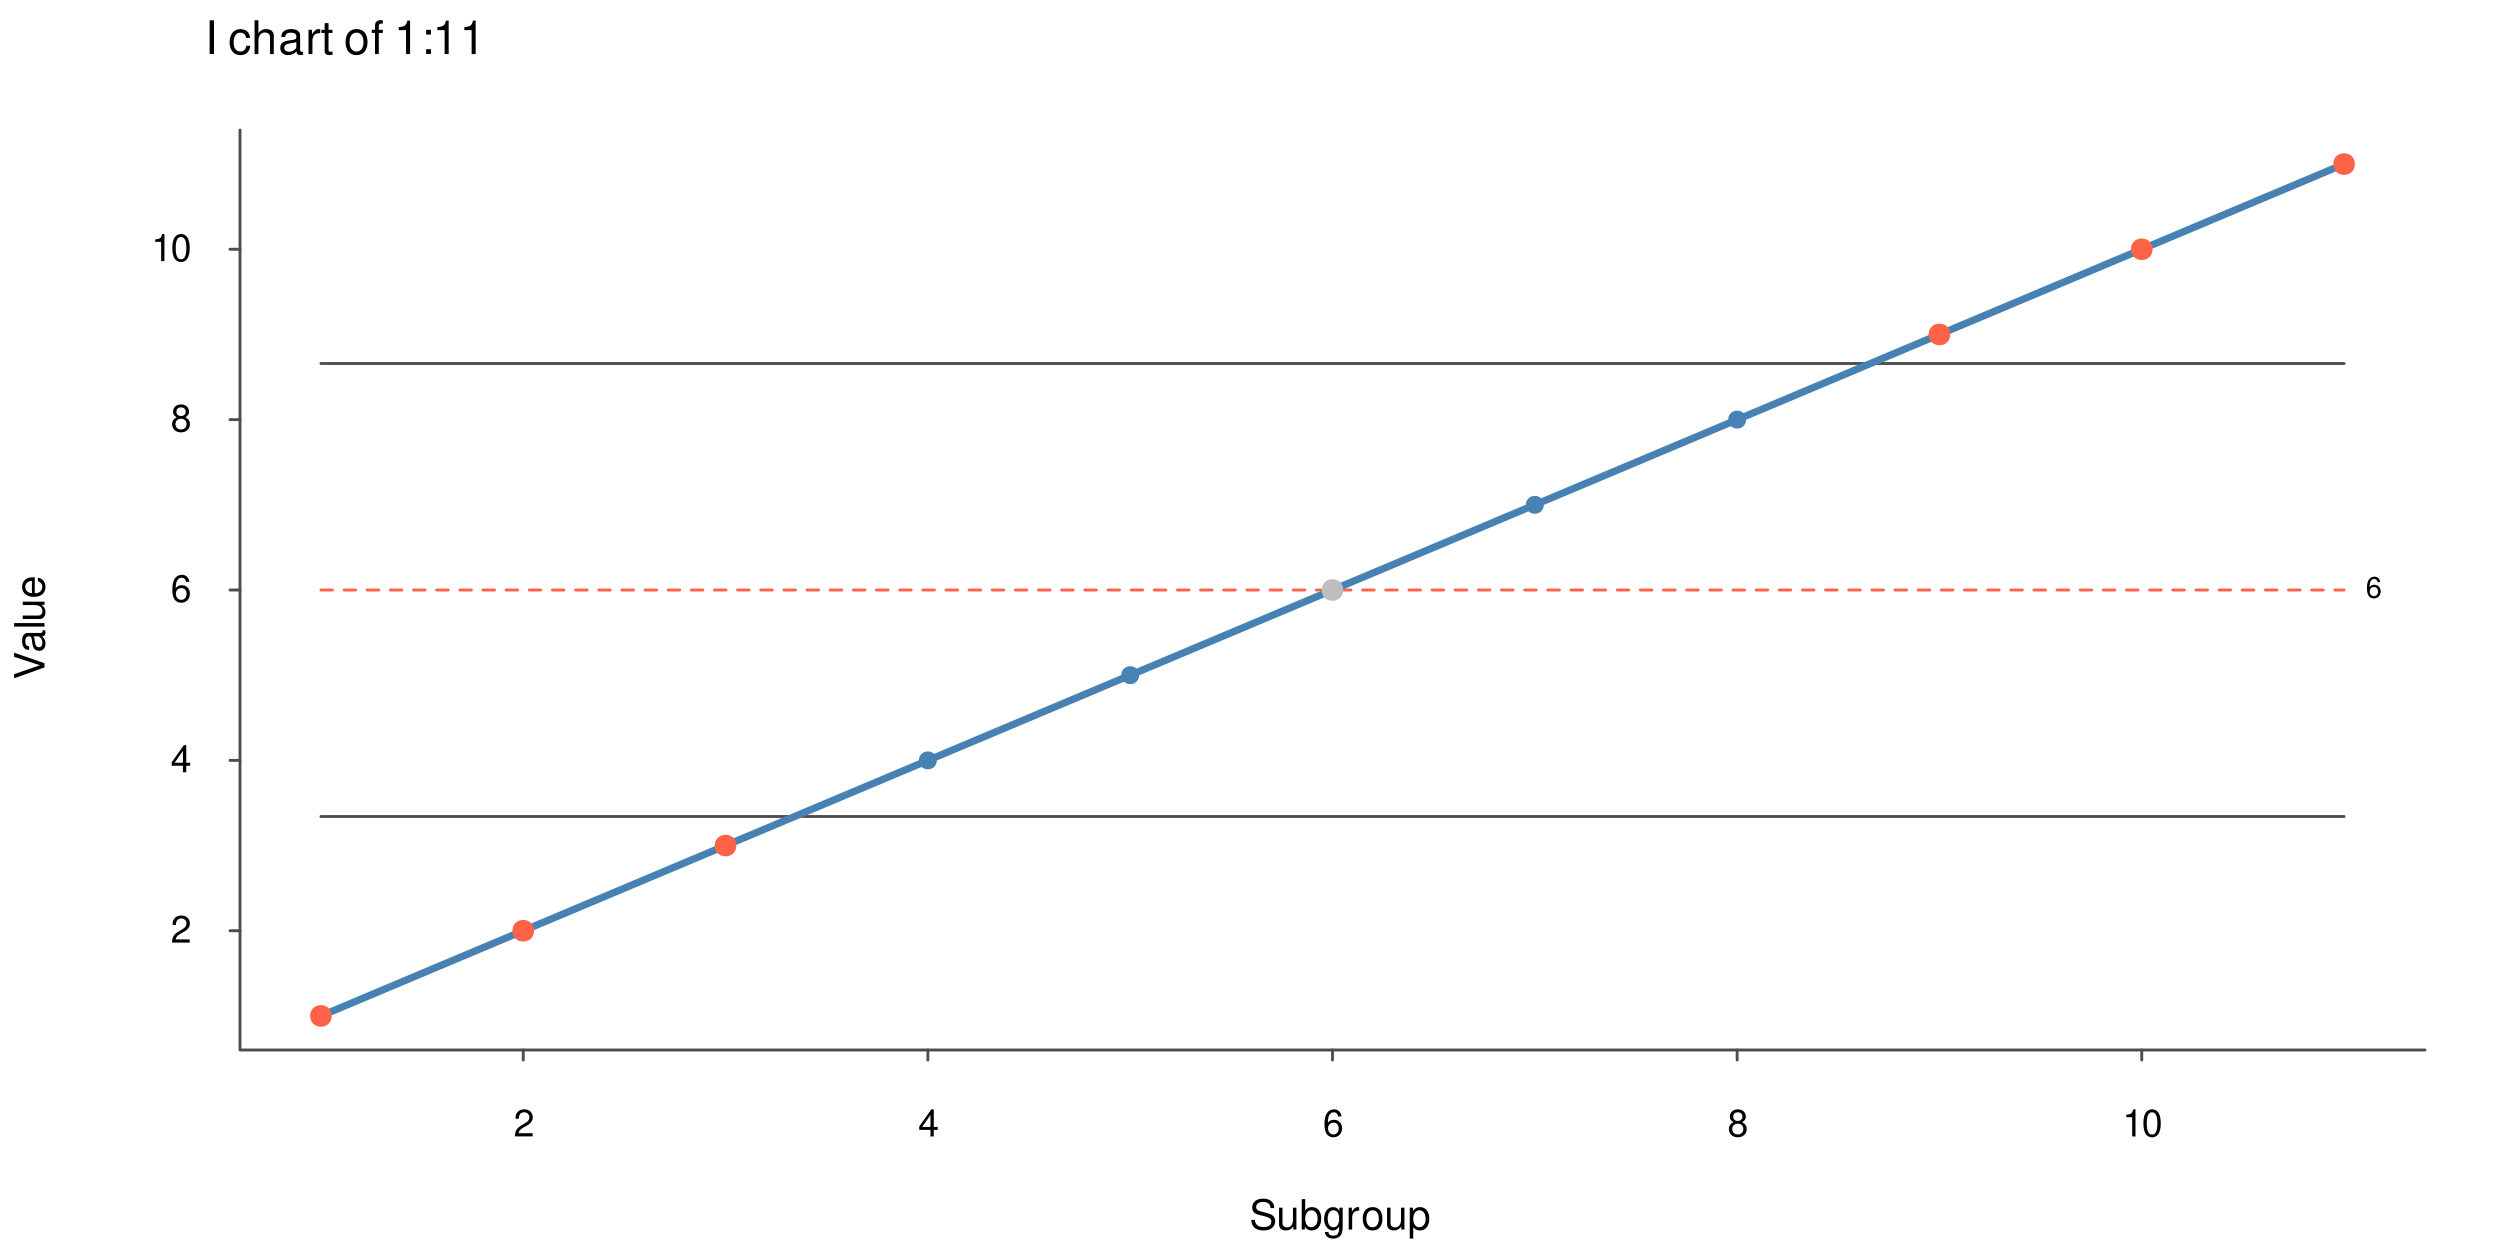
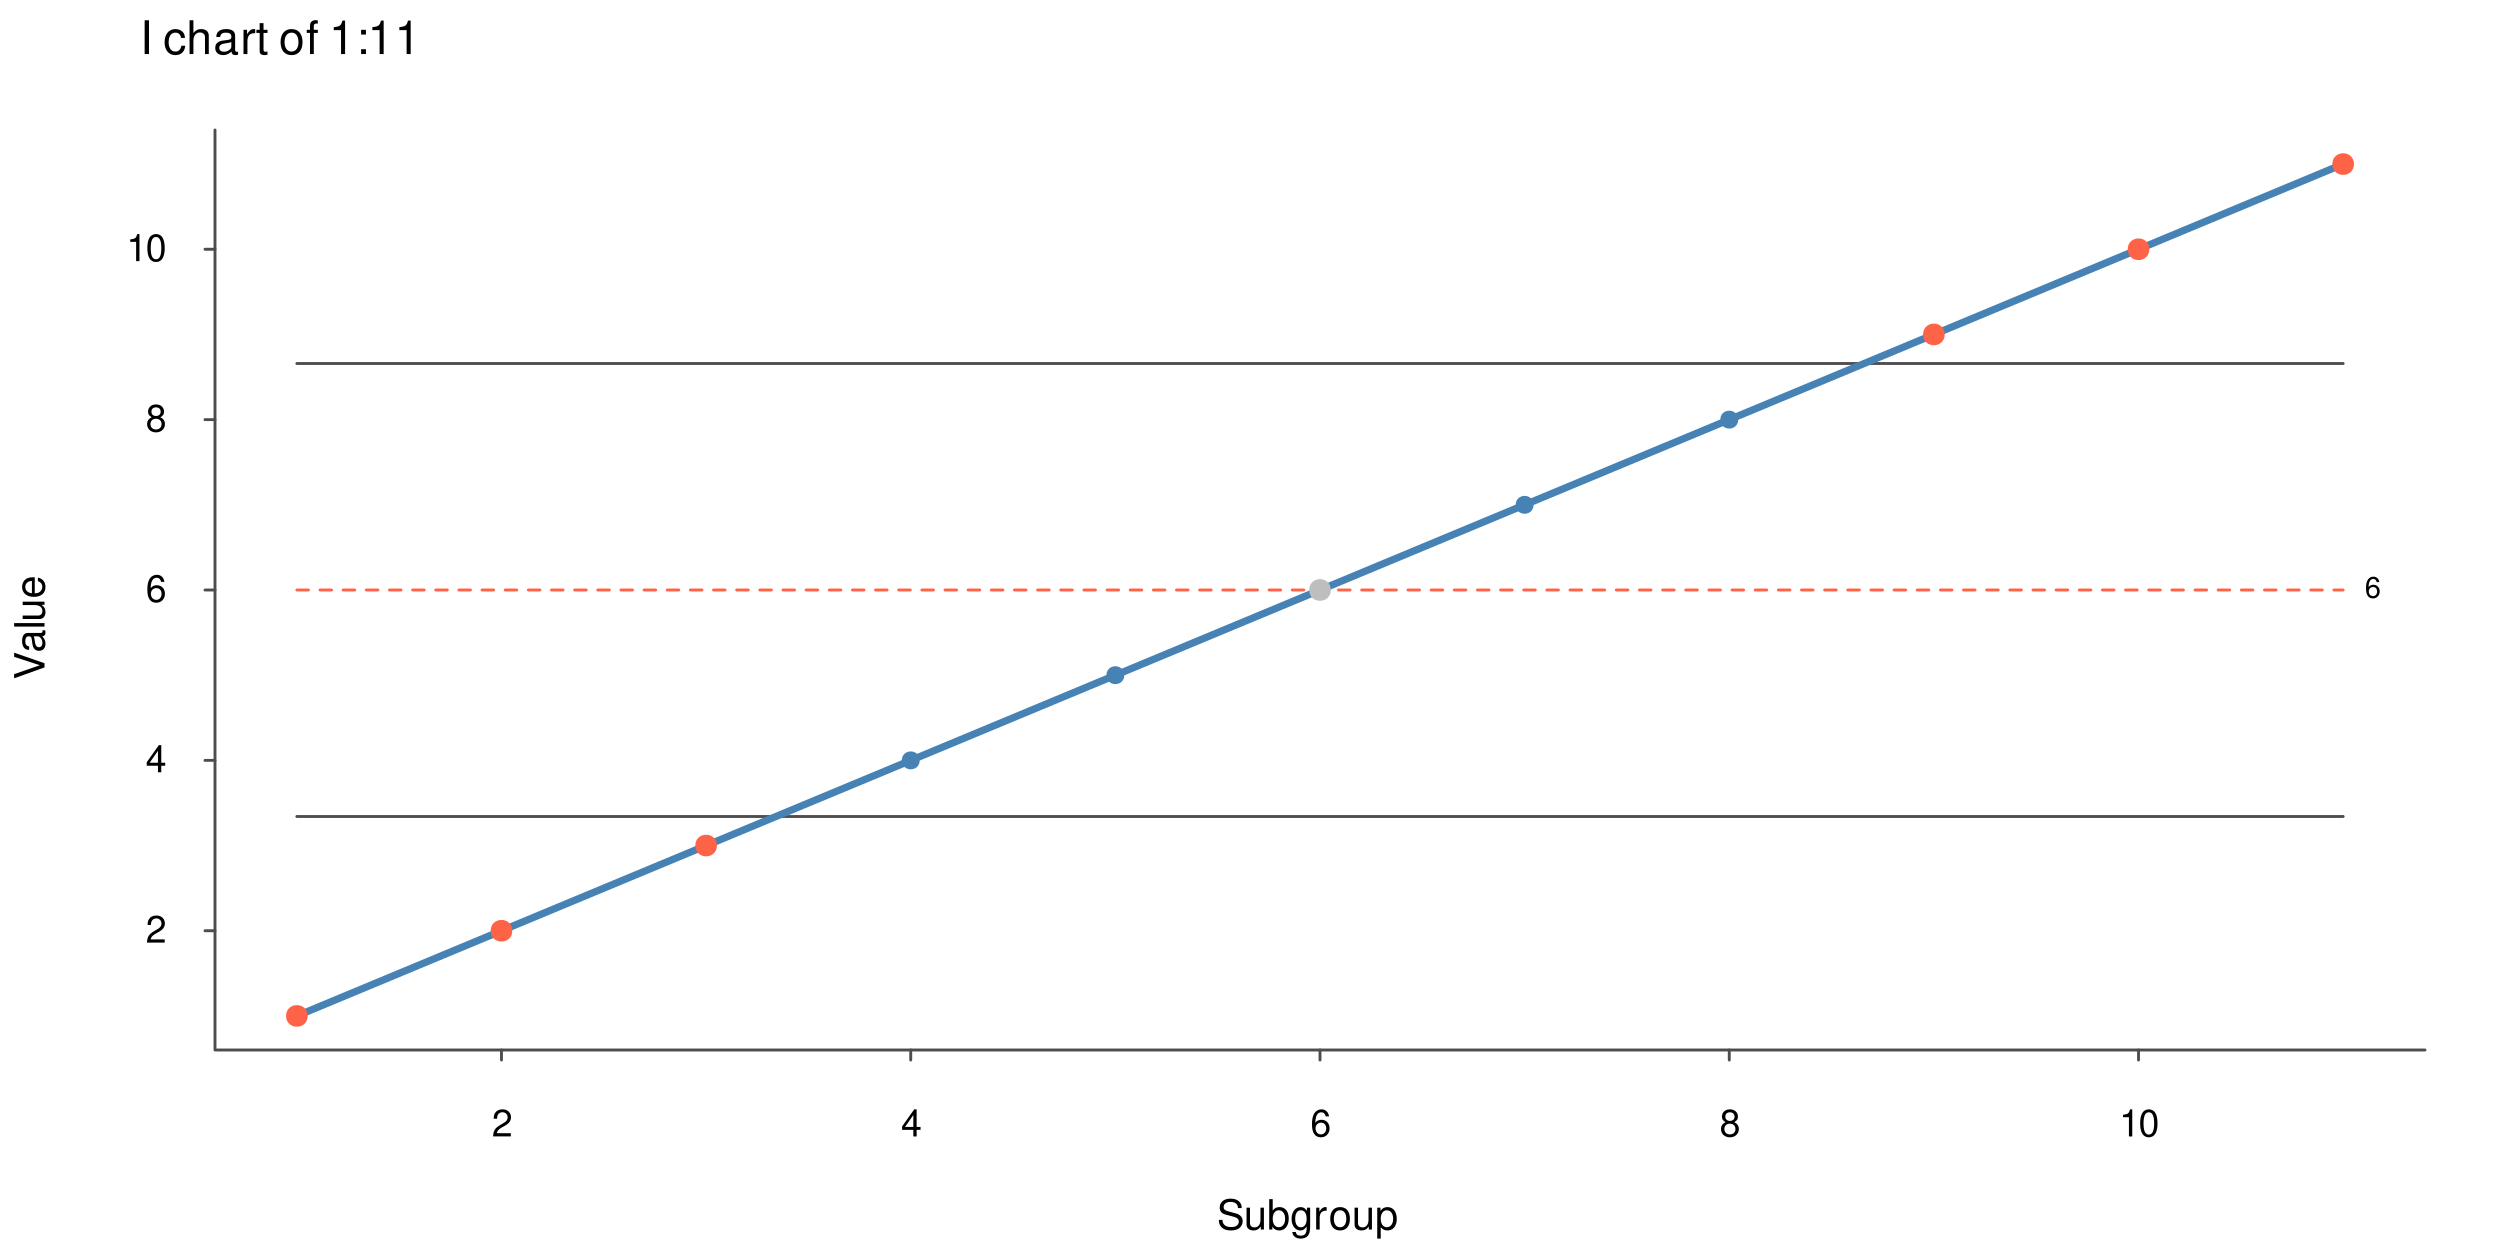
<svg xmlns="http://www.w3.org/2000/svg" xmlns:xlink="http://www.w3.org/1999/xlink" width="648" height="324" viewBox="0 0 648 324">
  <defs>
    <g>
      <g id="glyph-0-0">
        <path d="M 4.922 -0.844 L 1.297 -0.844 C 1.375 -1.422 1.688 -1.797 2.531 -2.312 L 3.516 -2.859 C 4.469 -3.391 4.969 -4.109 4.969 -4.969 C 4.969 -5.562 4.734 -6.109 4.328 -6.484 C 3.922 -6.859 3.406 -7.031 2.766 -7.031 C 1.891 -7.031 1.234 -6.719 0.859 -6.109 C 0.609 -5.75 0.5 -5.312 0.484 -4.594 L 1.344 -4.594 C 1.375 -5.078 1.422 -5.359 1.547 -5.594 C 1.766 -6.016 2.219 -6.281 2.734 -6.281 C 3.516 -6.281 4.094 -5.719 4.094 -4.953 C 4.094 -4.391 3.766 -3.906 3.156 -3.562 L 2.266 -3.031 C 0.828 -2.203 0.406 -1.547 0.328 -0.016 L 4.922 -0.016 Z M 4.922 -0.844 " />
      </g>
      <g id="glyph-0-1">
        <path d="M 3.172 -1.703 L 3.172 0 L 4.031 0 L 4.031 -1.703 L 5.047 -1.703 L 5.047 -2.469 L 4.031 -2.469 L 4.031 -7.031 L 3.406 -7.031 L 0.266 -2.609 L 0.266 -1.703 Z M 3.172 -2.469 L 1.016 -2.469 L 3.172 -5.562 Z M 3.172 -2.469 " />
      </g>
      <g id="glyph-0-2">
        <path d="M 4.844 -5.203 C 4.672 -6.344 3.938 -7.031 2.891 -7.031 C 2.125 -7.031 1.453 -6.656 1.047 -6.031 C 0.609 -5.328 0.422 -4.484 0.422 -3.203 C 0.422 -2.016 0.578 -1.266 1 -0.656 C 1.375 -0.078 1.969 0.219 2.734 0.219 C 4.047 0.219 4.984 -0.766 4.984 -2.125 C 4.984 -3.422 4.109 -4.328 2.875 -4.328 C 2.203 -4.328 1.656 -4.078 1.297 -3.562 C 1.297 -5.312 1.844 -6.266 2.828 -6.266 C 3.438 -6.266 3.844 -5.875 3.984 -5.203 Z M 2.766 -3.578 C 3.594 -3.578 4.109 -3 4.109 -2.062 C 4.109 -1.172 3.531 -0.531 2.734 -0.531 C 1.938 -0.531 1.344 -1.203 1.344 -2.094 C 1.344 -2.969 1.922 -3.578 2.766 -3.578 Z M 2.766 -3.578 " />
      </g>
      <g id="glyph-0-3">
        <path d="M 3.797 -3.703 C 4.516 -4.141 4.75 -4.484 4.75 -5.156 C 4.75 -6.266 3.891 -7.031 2.672 -7.031 C 1.453 -7.031 0.609 -6.266 0.609 -5.156 C 0.609 -4.484 0.828 -4.156 1.531 -3.703 C 0.75 -3.297 0.359 -2.734 0.359 -1.953 C 0.359 -0.672 1.297 0.219 2.672 0.219 C 4.031 0.219 4.984 -0.672 4.984 -1.953 C 4.984 -2.734 4.594 -3.297 3.797 -3.703 Z M 2.672 -6.266 C 3.406 -6.266 3.875 -5.828 3.875 -5.125 C 3.875 -4.469 3.391 -4.031 2.672 -4.031 C 1.938 -4.031 1.484 -4.469 1.484 -5.156 C 1.484 -5.828 1.938 -6.266 2.672 -6.266 Z M 2.672 -3.312 C 3.531 -3.312 4.109 -2.75 4.109 -1.938 C 4.109 -1.094 3.531 -0.531 2.656 -0.531 C 1.812 -0.531 1.234 -1.109 1.234 -1.922 C 1.234 -2.766 1.812 -3.312 2.672 -3.312 Z M 2.672 -3.312 " />
      </g>
      <g id="glyph-0-4">
        <path d="M 2.516 -5 L 2.516 0 L 3.375 0 L 3.375 -7.031 L 2.812 -7.031 C 2.5 -5.953 2.312 -5.797 0.984 -5.625 L 0.984 -5 Z M 2.516 -5 " />
      </g>
      <g id="glyph-0-5">
        <path d="M 2.672 -7.031 C 2.031 -7.031 1.453 -6.734 1.094 -6.266 C 0.641 -5.641 0.422 -4.703 0.422 -3.406 C 0.422 -1.031 1.203 0.219 2.672 0.219 C 4.125 0.219 4.922 -1.031 4.922 -3.344 C 4.922 -4.703 4.719 -5.625 4.25 -6.266 C 3.891 -6.75 3.328 -7.031 2.672 -7.031 Z M 2.672 -6.266 C 3.594 -6.266 4.047 -5.328 4.047 -3.422 C 4.047 -1.422 3.609 -0.484 2.656 -0.484 C 1.75 -0.484 1.297 -1.453 1.297 -3.391 C 1.297 -5.328 1.75 -6.266 2.672 -6.266 Z M 2.672 -6.266 " />
      </g>
      <g id="glyph-1-0">
</g>
      <g id="glyph-1-1">
        <path d="M 3.766 -4.047 C 3.641 -4.938 3.062 -5.469 2.25 -5.469 C 1.656 -5.469 1.125 -5.188 0.812 -4.688 C 0.469 -4.156 0.328 -3.484 0.328 -2.5 C 0.328 -1.578 0.453 -0.984 0.781 -0.5 C 1.062 -0.062 1.531 0.172 2.125 0.172 C 3.141 0.172 3.875 -0.594 3.875 -1.656 C 3.875 -2.656 3.203 -3.375 2.234 -3.375 C 1.703 -3.375 1.297 -3.172 1 -2.781 C 1.016 -4.125 1.438 -4.875 2.203 -4.875 C 2.672 -4.875 3 -4.578 3.094 -4.047 Z M 2.156 -2.781 C 2.797 -2.781 3.203 -2.328 3.203 -1.609 C 3.203 -0.922 2.75 -0.422 2.125 -0.422 C 1.516 -0.422 1.047 -0.938 1.047 -1.641 C 1.047 -2.312 1.5 -2.781 2.156 -2.781 Z M 2.156 -2.781 " />
      </g>
      <g id="glyph-2-0">
        <path d="M 6.438 -5.562 C 6.438 -6.094 6.406 -6.25 6.234 -6.625 C 5.797 -7.531 4.875 -8 3.547 -8 C 1.828 -8 0.75 -7.109 0.75 -5.688 C 0.75 -4.734 1.266 -4.125 2.297 -3.859 L 4.25 -3.344 C 5.266 -3.078 5.703 -2.672 5.703 -2.062 C 5.703 -1.641 5.469 -1.203 5.141 -0.969 C 4.828 -0.75 4.328 -0.641 3.688 -0.641 C 2.828 -0.641 2.25 -0.844 1.875 -1.297 C 1.594 -1.641 1.453 -2.016 1.469 -2.5 L 0.516 -2.5 C 0.531 -1.781 0.672 -1.312 0.984 -0.875 C 1.516 -0.125 2.422 0.25 3.625 0.25 C 4.562 0.25 5.328 0.031 5.844 -0.359 C 6.375 -0.781 6.703 -1.484 6.703 -2.156 C 6.703 -3.125 6.094 -3.844 5.031 -4.141 L 3.062 -4.672 C 2.109 -4.922 1.766 -5.219 1.766 -5.828 C 1.766 -6.625 2.469 -7.156 3.516 -7.156 C 4.766 -7.156 5.469 -6.594 5.484 -5.562 Z M 6.438 -5.562 " />
      </g>
      <g id="glyph-2-1">
        <path d="M 5.203 0 L 5.203 -5.656 L 4.312 -5.656 L 4.312 -2.453 C 4.312 -1.297 3.703 -0.547 2.766 -0.547 C 2.047 -0.547 1.594 -0.969 1.594 -1.656 L 1.594 -5.656 L 0.703 -5.656 L 0.703 -1.297 C 0.703 -0.359 1.406 0.25 2.5 0.25 C 3.344 0.25 3.859 -0.047 4.391 -0.781 L 4.391 0 Z M 5.203 0 " />
      </g>
      <g id="glyph-2-2">
        <path d="M 0.578 -7.875 L 0.578 0 L 1.391 0 L 1.391 -0.719 C 1.828 -0.062 2.391 0.25 3.188 0.25 C 4.672 0.25 5.641 -0.969 5.641 -2.844 C 5.641 -4.688 4.734 -5.812 3.234 -5.812 C 2.453 -5.812 1.906 -5.531 1.484 -4.891 L 1.484 -7.875 Z M 3.062 -4.984 C 4.062 -4.984 4.703 -4.109 4.703 -2.75 C 4.703 -1.469 4.031 -0.594 3.062 -0.594 C 2.094 -0.594 1.484 -1.453 1.484 -2.781 C 1.484 -4.109 2.094 -4.984 3.062 -4.984 Z M 3.062 -4.984 " />
      </g>
      <g id="glyph-2-3">
        <path d="M 4.359 -5.656 L 4.359 -4.844 C 3.906 -5.516 3.406 -5.812 2.703 -5.812 C 1.328 -5.812 0.375 -4.547 0.375 -2.734 C 0.375 -1.781 0.609 -1.094 1.094 -0.516 C 1.516 -0.016 2.047 0.25 2.641 0.25 C 3.312 0.25 3.797 -0.047 4.281 -0.766 L 4.281 -0.469 C 4.281 1.031 3.859 1.594 2.734 1.594 C 1.969 1.594 1.562 1.297 1.484 0.641 L 0.562 0.641 C 0.641 1.688 1.484 2.359 2.703 2.359 C 3.547 2.359 4.234 2.078 4.594 1.625 C 5.031 1.094 5.188 0.406 5.188 -0.922 L 5.188 -5.656 Z M 2.781 -4.984 C 3.734 -4.984 4.281 -4.188 4.281 -2.75 C 4.281 -1.375 3.719 -0.578 2.781 -0.578 C 1.859 -0.578 1.312 -1.391 1.312 -2.781 C 1.312 -4.172 1.859 -4.984 2.781 -4.984 Z M 2.781 -4.984 " />
      </g>
      <g id="glyph-2-4">
        <path d="M 0.75 -5.656 L 0.75 0 L 1.656 0 L 1.656 -2.938 C 1.656 -4.297 2.219 -4.906 3.469 -4.875 L 3.469 -5.781 C 3.312 -5.812 3.234 -5.812 3.125 -5.812 C 2.531 -5.812 2.094 -5.469 1.578 -4.625 L 1.578 -5.656 Z M 0.75 -5.656 " />
      </g>
      <g id="glyph-2-5">
        <path d="M 2.938 -5.812 C 1.344 -5.812 0.391 -4.688 0.391 -2.781 C 0.391 -0.875 1.344 0.25 2.953 0.25 C 4.547 0.25 5.5 -0.891 5.5 -2.75 C 5.5 -4.703 4.578 -5.812 2.938 -5.812 Z M 2.953 -4.984 C 3.969 -4.984 4.562 -4.156 4.562 -2.75 C 4.562 -1.422 3.938 -0.578 2.953 -0.578 C 1.938 -0.578 1.328 -1.422 1.328 -2.781 C 1.328 -4.156 1.938 -4.984 2.953 -4.984 Z M 2.953 -4.984 " />
      </g>
      <g id="glyph-2-6">
        <path d="M 0.578 2.359 L 1.484 2.359 L 1.484 -0.594 C 1.969 -0.016 2.5 0.25 3.234 0.25 C 4.703 0.25 5.641 -0.922 5.641 -2.734 C 5.641 -4.625 4.719 -5.812 3.219 -5.812 C 2.453 -5.812 1.828 -5.469 1.422 -4.797 L 1.422 -5.656 L 0.578 -5.656 Z M 3.062 -4.984 C 4.062 -4.984 4.703 -4.109 4.703 -2.75 C 4.703 -1.469 4.047 -0.594 3.062 -0.594 C 2.109 -0.594 1.484 -1.453 1.484 -2.781 C 1.484 -4.109 2.109 -4.984 3.062 -4.984 Z M 3.062 -4.984 " />
      </g>
      <g id="glyph-3-0">
        <path d="M 0 -4.234 L -7.875 -6.969 L -7.875 -5.891 L -1.203 -3.719 L -7.875 -1.406 L -7.875 -0.328 L 0 -3.156 Z M 0 -4.234 " />
      </g>
      <g id="glyph-3-1">
        <path d="M -0.531 -5.781 C -0.5 -5.672 -0.5 -5.641 -0.5 -5.578 C -0.5 -5.266 -0.672 -5.094 -0.953 -5.094 L -4.281 -5.094 C -5.281 -5.094 -5.812 -4.359 -5.812 -2.969 C -5.812 -2.141 -5.578 -1.484 -5.156 -1.094 C -4.875 -0.828 -4.547 -0.719 -3.984 -0.703 L -3.984 -1.609 C -4.672 -1.688 -4.984 -2.094 -4.984 -2.938 C -4.984 -3.75 -4.688 -4.203 -4.141 -4.203 L -3.906 -4.203 C -3.516 -4.188 -3.375 -4 -3.281 -3.266 C -3.125 -1.984 -3.078 -1.797 -2.938 -1.453 C -2.656 -0.781 -2.156 -0.453 -1.422 -0.453 C -0.406 -0.453 0.25 -1.172 0.25 -2.312 C 0.25 -3.016 0 -3.594 -0.578 -4.234 C 0 -4.297 0.25 -4.578 0.25 -5.156 C 0.25 -5.359 0.234 -5.469 0.156 -5.781 Z M -1.781 -4.203 C -1.484 -4.203 -1.297 -4.109 -1.047 -3.844 C -0.719 -3.484 -0.547 -3.031 -0.547 -2.5 C -0.547 -1.797 -0.875 -1.391 -1.453 -1.391 C -2.047 -1.391 -2.344 -1.781 -2.484 -2.75 C -2.609 -3.719 -2.656 -3.891 -2.797 -4.203 Z M -1.781 -4.203 " />
      </g>
      <g id="glyph-3-2">
        <path d="M -7.875 -1.641 L -7.875 -0.734 L 0 -0.734 L 0 -1.641 Z M -7.875 -1.641 " />
      </g>
      <g id="glyph-3-3">
        <path d="M 0 -5.203 L -5.656 -5.203 L -5.656 -4.312 L -2.453 -4.312 C -1.297 -4.312 -0.547 -3.703 -0.547 -2.766 C -0.547 -2.047 -0.969 -1.594 -1.656 -1.594 L -5.656 -1.594 L -5.656 -0.703 L -1.297 -0.703 C -0.359 -0.703 0.25 -1.406 0.25 -2.5 C 0.25 -3.344 -0.047 -3.859 -0.781 -4.391 L 0 -4.391 Z M 0 -5.203 " />
      </g>
      <g id="glyph-3-4">
        <path d="M -2.531 -5.531 C -3.391 -5.531 -3.906 -5.469 -4.328 -5.312 C -5.266 -4.938 -5.812 -4.078 -5.812 -3.016 C -5.812 -1.453 -4.625 -0.438 -2.75 -0.438 C -0.891 -0.438 0.25 -1.406 0.25 -3 C 0.25 -4.297 -0.484 -5.188 -1.719 -5.422 L -1.719 -4.516 C -0.969 -4.266 -0.578 -3.75 -0.578 -3.031 C -0.578 -2.469 -0.844 -1.969 -1.312 -1.672 C -1.641 -1.453 -1.969 -1.375 -2.531 -1.375 Z M -3.266 -1.391 C -4.312 -1.469 -4.984 -2.109 -4.984 -3.016 C -4.984 -3.938 -4.281 -4.562 -3.266 -4.562 Z M -3.266 -1.391 " />
      </g>
      <g id="glyph-4-0">
        <path d="M 2.328 -8.75 L 1.203 -8.75 L 1.203 0 L 2.328 0 Z M 2.328 -8.75 " />
      </g>
      <g id="glyph-4-1">
</g>
      <g id="glyph-4-2">
        <path d="M 5.656 -4.172 C 5.609 -4.781 5.469 -5.188 5.234 -5.531 C 4.797 -6.125 4.047 -6.469 3.172 -6.469 C 1.469 -6.469 0.375 -5.125 0.375 -3.031 C 0.375 -1.016 1.453 0.281 3.156 0.281 C 4.656 0.281 5.609 -0.625 5.719 -2.156 L 4.719 -2.156 C 4.547 -1.156 4.031 -0.641 3.188 -0.641 C 2.078 -0.641 1.422 -1.547 1.422 -3.031 C 1.422 -4.609 2.062 -5.547 3.156 -5.547 C 4 -5.547 4.531 -5.047 4.641 -4.172 Z M 5.656 -4.172 " />
      </g>
      <g id="glyph-4-3">
        <path d="M 0.844 -8.75 L 0.844 0 L 1.844 0 L 1.844 -3.469 C 1.844 -4.75 2.516 -5.594 3.547 -5.594 C 3.875 -5.594 4.188 -5.5 4.422 -5.312 C 4.719 -5.094 4.844 -4.797 4.844 -4.359 L 4.844 0 L 5.828 0 L 5.828 -4.75 C 5.828 -5.812 5.078 -6.469 3.859 -6.469 C 2.969 -6.469 2.422 -6.188 1.844 -5.422 L 1.844 -8.75 Z M 0.844 -8.75 " />
      </g>
      <g id="glyph-4-4">
        <path d="M 6.422 -0.594 C 6.312 -0.562 6.266 -0.562 6.203 -0.562 C 5.859 -0.562 5.656 -0.75 5.656 -1.062 L 5.656 -4.75 C 5.656 -5.875 4.844 -6.469 3.297 -6.469 C 2.375 -6.469 1.641 -6.203 1.219 -5.734 C 0.922 -5.406 0.797 -5.047 0.781 -4.422 L 1.781 -4.422 C 1.875 -5.203 2.328 -5.547 3.266 -5.547 C 4.172 -5.547 4.672 -5.203 4.672 -4.609 L 4.672 -4.344 C 4.656 -3.906 4.438 -3.75 3.625 -3.641 C 2.203 -3.469 1.984 -3.422 1.609 -3.266 C 0.875 -2.953 0.5 -2.406 0.5 -1.578 C 0.5 -0.438 1.297 0.281 2.562 0.281 C 3.359 0.281 4 0 4.703 -0.641 C 4.781 0 5.094 0.281 5.734 0.281 C 5.953 0.281 6.078 0.25 6.422 0.172 Z M 4.672 -1.984 C 4.672 -1.641 4.578 -1.438 4.266 -1.156 C 3.859 -0.797 3.375 -0.594 2.781 -0.594 C 2 -0.594 1.547 -0.969 1.547 -1.609 C 1.547 -2.266 1.984 -2.609 3.062 -2.766 C 4.125 -2.906 4.328 -2.953 4.672 -3.109 Z M 4.672 -1.984 " />
      </g>
      <g id="glyph-4-5">
        <path d="M 0.828 -6.281 L 0.828 0 L 1.844 0 L 1.844 -3.266 C 1.844 -4.781 2.469 -5.453 3.859 -5.406 L 3.859 -6.438 C 3.688 -6.453 3.594 -6.469 3.469 -6.469 C 2.812 -6.469 2.328 -6.078 1.75 -5.141 L 1.75 -6.281 Z M 0.828 -6.281 " />
      </g>
      <g id="glyph-4-6">
        <path d="M 3.047 -6.281 L 2.016 -6.281 L 2.016 -8.016 L 1.016 -8.016 L 1.016 -6.281 L 0.172 -6.281 L 0.172 -5.469 L 1.016 -5.469 L 1.016 -0.719 C 1.016 -0.078 1.453 0.281 2.234 0.281 C 2.5 0.281 2.719 0.25 3.047 0.188 L 3.047 -0.641 C 2.906 -0.609 2.766 -0.594 2.562 -0.594 C 2.141 -0.594 2.016 -0.719 2.016 -1.156 L 2.016 -5.469 L 3.047 -5.469 Z M 3.047 -6.281 " />
      </g>
      <g id="glyph-4-7">
        <path d="M 3.266 -6.469 C 1.484 -6.469 0.438 -5.203 0.438 -3.094 C 0.438 -0.969 1.484 0.281 3.281 0.281 C 5.047 0.281 6.125 -0.984 6.125 -3.047 C 6.125 -5.234 5.094 -6.469 3.266 -6.469 Z M 3.281 -5.547 C 4.406 -5.547 5.078 -4.625 5.078 -3.062 C 5.078 -1.578 4.375 -0.641 3.281 -0.641 C 2.156 -0.641 1.469 -1.578 1.469 -3.094 C 1.469 -4.625 2.156 -5.547 3.281 -5.547 Z M 3.281 -5.547 " />
      </g>
      <g id="glyph-4-8">
        <path d="M 3.094 -6.281 L 2.047 -6.281 L 2.047 -7.266 C 2.047 -7.688 2.281 -7.906 2.75 -7.906 C 2.828 -7.906 2.875 -7.906 3.094 -7.891 L 3.094 -8.719 C 2.875 -8.766 2.734 -8.781 2.531 -8.781 C 1.609 -8.781 1.062 -8.25 1.062 -7.359 L 1.062 -6.281 L 0.219 -6.281 L 0.219 -5.469 L 1.062 -5.469 L 1.062 0 L 2.047 0 L 2.047 -5.469 L 3.094 -5.469 Z M 3.094 -6.281 " />
      </g>
      <g id="glyph-4-9">
        <path d="M 3.109 -6.188 L 3.109 0 L 4.156 0 L 4.156 -8.672 L 3.469 -8.672 C 3.094 -7.344 2.859 -7.156 1.219 -6.953 L 1.219 -6.188 Z M 3.109 -6.188 " />
      </g>
      <g id="glyph-4-10">
        <path d="M 2.562 -1.25 L 1.312 -1.25 L 1.312 0 L 2.562 0 Z M 2.562 -6.281 L 1.312 -6.281 L 1.312 -5.047 L 2.562 -5.047 Z M 2.562 -6.281 " />
      </g>
    </g>
  </defs>
  <rect x="-64.8" y="-32.4" width="777.6" height="388.8" fill="rgb(100%, 100%, 100%)" fill-opacity="1" />
-   <path fill="none" stroke-width="0.75" stroke-linecap="round" stroke-linejoin="round" stroke="rgb(30.196%, 30.196%, 30.196%)" stroke-opacity="1" stroke-miterlimit="10" d="M 62.207 33.695 L 62.207 272.16 L 628.559 272.16 " />
-   <path fill="none" stroke-width="0.75" stroke-linecap="round" stroke-linejoin="round" stroke="rgb(30.196%, 30.196%, 30.196%)" stroke-opacity="1" stroke-miterlimit="10" d="M 135.625 272.16 L 135.625 274.754 " />
-   <path fill="none" stroke-width="0.75" stroke-linecap="round" stroke-linejoin="round" stroke="rgb(30.196%, 30.196%, 30.196%)" stroke-opacity="1" stroke-miterlimit="10" d="M 240.504 272.16 L 240.504 274.754 " />
-   <path fill="none" stroke-width="0.75" stroke-linecap="round" stroke-linejoin="round" stroke="rgb(30.196%, 30.196%, 30.196%)" stroke-opacity="1" stroke-miterlimit="10" d="M 345.383 272.16 L 345.383 274.754 " />
-   <path fill="none" stroke-width="0.75" stroke-linecap="round" stroke-linejoin="round" stroke="rgb(30.196%, 30.196%, 30.196%)" stroke-opacity="1" stroke-miterlimit="10" d="M 450.266 272.16 L 450.266 274.754 " />
-   <path fill="none" stroke-width="0.75" stroke-linecap="round" stroke-linejoin="round" stroke="rgb(30.196%, 30.196%, 30.196%)" stroke-opacity="1" stroke-miterlimit="10" d="M 555.145 272.16 L 555.145 274.754 " />
+   <path fill="none" stroke-width="0.75" stroke-linecap="round" stroke-linejoin="round" stroke="rgb(30.196%, 30.196%, 30.196%)" stroke-opacity="1" stroke-miterlimit="10" d="M 55.727 33.695 L 55.727 272.16 L 628.559 272.16 " />
+   <path fill="none" stroke-width="0.75" stroke-linecap="round" stroke-linejoin="round" stroke="rgb(30.196%, 30.196%, 30.196%)" stroke-opacity="1" stroke-miterlimit="10" d="M 129.984 272.16 L 129.984 274.754 " />
+   <path fill="none" stroke-width="0.75" stroke-linecap="round" stroke-linejoin="round" stroke="rgb(30.196%, 30.196%, 30.196%)" stroke-opacity="1" stroke-miterlimit="10" d="M 236.062 272.16 L 236.062 274.754 " />
+   <path fill="none" stroke-width="0.75" stroke-linecap="round" stroke-linejoin="round" stroke="rgb(30.196%, 30.196%, 30.196%)" stroke-opacity="1" stroke-miterlimit="10" d="M 342.145 272.16 L 342.145 274.754 " />
+   <path fill="none" stroke-width="0.75" stroke-linecap="round" stroke-linejoin="round" stroke="rgb(30.196%, 30.196%, 30.196%)" stroke-opacity="1" stroke-miterlimit="10" d="M 448.223 272.16 L 448.223 274.754 " />
+   <path fill="none" stroke-width="0.75" stroke-linecap="round" stroke-linejoin="round" stroke="rgb(30.196%, 30.196%, 30.196%)" stroke-opacity="1" stroke-miterlimit="10" d="M 554.305 272.16 L 554.305 274.754 " />
  <g fill="rgb(0%, 0%, 0%)" fill-opacity="1">
-     <use xlink:href="#glyph-0-0" x="133.125" y="294.573" />
+     <use xlink:href="#glyph-0-0" x="127.484" y="294.573" />
  </g>
  <g fill="rgb(0%, 0%, 0%)" fill-opacity="1">
-     <use xlink:href="#glyph-0-1" x="238.004" y="294.573" />
+     <use xlink:href="#glyph-0-1" x="233.562" y="294.573" />
  </g>
  <g fill="rgb(0%, 0%, 0%)" fill-opacity="1">
-     <use xlink:href="#glyph-0-2" x="342.883" y="294.573" />
+     <use xlink:href="#glyph-0-2" x="339.645" y="294.573" />
  </g>
  <g fill="rgb(0%, 0%, 0%)" fill-opacity="1">
-     <use xlink:href="#glyph-0-3" x="447.766" y="294.573" />
+     <use xlink:href="#glyph-0-3" x="445.723" y="294.573" />
  </g>
  <g fill="rgb(0%, 0%, 0%)" fill-opacity="1">
-     <use xlink:href="#glyph-0-4" x="550.145" y="294.573" />
-     <use xlink:href="#glyph-0-5" x="555.145" y="294.573" />
+     <use xlink:href="#glyph-0-4" x="549.305" y="294.573" />
+     <use xlink:href="#glyph-0-5" x="554.305" y="294.573" />
  </g>
-   <path fill="none" stroke-width="0.75" stroke-linecap="round" stroke-linejoin="round" stroke="rgb(30.196%, 30.196%, 30.196%)" stroke-opacity="1" stroke-miterlimit="10" d="M 62.207 241.246 L 59.617 241.246 " />
-   <path fill="none" stroke-width="0.75" stroke-linecap="round" stroke-linejoin="round" stroke="rgb(30.196%, 30.196%, 30.196%)" stroke-opacity="1" stroke-miterlimit="10" d="M 62.207 197.09 L 59.617 197.09 " />
-   <path fill="none" stroke-width="0.75" stroke-linecap="round" stroke-linejoin="round" stroke="rgb(30.196%, 30.196%, 30.196%)" stroke-opacity="1" stroke-miterlimit="10" d="M 62.207 152.93 L 59.617 152.93 " />
-   <path fill="none" stroke-width="0.75" stroke-linecap="round" stroke-linejoin="round" stroke="rgb(30.196%, 30.196%, 30.196%)" stroke-opacity="1" stroke-miterlimit="10" d="M 62.207 108.77 L 59.617 108.77 " />
-   <path fill="none" stroke-width="0.75" stroke-linecap="round" stroke-linejoin="round" stroke="rgb(30.196%, 30.196%, 30.196%)" stroke-opacity="1" stroke-miterlimit="10" d="M 62.207 64.609 L 59.617 64.609 " />
+   <path fill="none" stroke-width="0.75" stroke-linecap="round" stroke-linejoin="round" stroke="rgb(30.196%, 30.196%, 30.196%)" stroke-opacity="1" stroke-miterlimit="10" d="M 55.727 241.246 L 53.137 241.246 " />
+   <path fill="none" stroke-width="0.75" stroke-linecap="round" stroke-linejoin="round" stroke="rgb(30.196%, 30.196%, 30.196%)" stroke-opacity="1" stroke-miterlimit="10" d="M 55.727 197.09 L 53.137 197.09 " />
+   <path fill="none" stroke-width="0.75" stroke-linecap="round" stroke-linejoin="round" stroke="rgb(30.196%, 30.196%, 30.196%)" stroke-opacity="1" stroke-miterlimit="10" d="M 55.727 152.93 L 53.137 152.93 " />
+   <path fill="none" stroke-width="0.75" stroke-linecap="round" stroke-linejoin="round" stroke="rgb(30.196%, 30.196%, 30.196%)" stroke-opacity="1" stroke-miterlimit="10" d="M 55.727 108.77 L 53.137 108.77 " />
+   <path fill="none" stroke-width="0.75" stroke-linecap="round" stroke-linejoin="round" stroke="rgb(30.196%, 30.196%, 30.196%)" stroke-opacity="1" stroke-miterlimit="10" d="M 55.727 64.609 L 53.137 64.609 " />
  <g fill="rgb(0%, 0%, 0%)" fill-opacity="1">
-     <use xlink:href="#glyph-0-0" x="44.246" y="244.331" />
+     <use xlink:href="#glyph-0-0" x="37.77" y="244.331" />
  </g>
  <g fill="rgb(0%, 0%, 0%)" fill-opacity="1">
-     <use xlink:href="#glyph-0-1" x="44.246" y="200.175" />
+     <use xlink:href="#glyph-0-1" x="37.77" y="200.175" />
  </g>
  <g fill="rgb(0%, 0%, 0%)" fill-opacity="1">
-     <use xlink:href="#glyph-0-2" x="44.246" y="156.015" />
+     <use xlink:href="#glyph-0-2" x="37.77" y="156.015" />
  </g>
  <g fill="rgb(0%, 0%, 0%)" fill-opacity="1">
-     <use xlink:href="#glyph-0-3" x="44.246" y="111.854" />
+     <use xlink:href="#glyph-0-3" x="37.77" y="111.854" />
  </g>
  <g fill="rgb(0%, 0%, 0%)" fill-opacity="1">
-     <use xlink:href="#glyph-0-4" x="39.246" y="67.694" />
-     <use xlink:href="#glyph-0-5" x="44.246" y="67.694" />
+     <use xlink:href="#glyph-0-4" x="32.77" y="67.694" />
+     <use xlink:href="#glyph-0-5" x="37.77" y="67.694" />
  </g>
-   <path fill="none" stroke-width="0.75" stroke-linecap="round" stroke-linejoin="round" stroke="rgb(100%, 38.824%, 27.843%)" stroke-opacity="1" stroke-dasharray="3 3" stroke-miterlimit="10" d="M 83.184 152.93 L 607.586 152.93 " />
-   <path fill="none" stroke-width="0.75" stroke-linecap="round" stroke-linejoin="round" stroke="rgb(30.196%, 30.196%, 30.196%)" stroke-opacity="1" stroke-miterlimit="10" d="M 83.184 211.633 L 607.586 211.633 " />
-   <path fill="none" stroke-width="0.75" stroke-linecap="round" stroke-linejoin="round" stroke="rgb(30.196%, 30.196%, 30.196%)" stroke-opacity="1" stroke-miterlimit="10" d="M 83.184 94.223 L 607.586 94.223 " />
-   <path fill="none" stroke-width="1.875" stroke-linecap="round" stroke-linejoin="round" stroke="rgb(27.451%, 50.98%, 70.588%)" stroke-opacity="1" stroke-miterlimit="10" d="M 83.184 263.328 L 135.625 241.246 L 188.062 219.168 L 240.504 197.09 L 292.945 175.008 L 345.383 152.93 L 397.824 130.848 L 450.266 108.77 L 502.703 86.688 L 555.145 64.609 L 607.586 42.527 " />
-   <path fill-rule="nonzero" fill="rgb(100%, 38.824%, 27.843%)" fill-opacity="1" stroke-width="0.75" stroke-linecap="round" stroke-linejoin="round" stroke="rgb(100%, 38.824%, 27.843%)" stroke-opacity="1" stroke-miterlimit="10" d="M 85.613 263.328 C 85.613 266.566 80.754 266.566 80.754 263.328 C 80.754 260.09 85.613 260.09 85.613 263.328 " />
-   <path fill-rule="nonzero" fill="rgb(100%, 38.824%, 27.843%)" fill-opacity="1" stroke-width="0.75" stroke-linecap="round" stroke-linejoin="round" stroke="rgb(100%, 38.824%, 27.843%)" stroke-opacity="1" stroke-miterlimit="10" d="M 138.055 241.246 C 138.055 244.488 133.195 244.488 133.195 241.246 C 133.195 238.008 138.055 238.008 138.055 241.246 " />
-   <path fill-rule="nonzero" fill="rgb(100%, 38.824%, 27.843%)" fill-opacity="1" stroke-width="0.75" stroke-linecap="round" stroke-linejoin="round" stroke="rgb(100%, 38.824%, 27.843%)" stroke-opacity="1" stroke-miterlimit="10" d="M 190.492 219.168 C 190.492 222.406 185.633 222.406 185.633 219.168 C 185.633 215.93 190.492 215.93 190.492 219.168 " />
-   <path fill-rule="nonzero" fill="rgb(27.451%, 50.98%, 70.588%)" fill-opacity="1" stroke-width="0.75" stroke-linecap="round" stroke-linejoin="round" stroke="rgb(27.451%, 50.98%, 70.588%)" stroke-opacity="1" stroke-miterlimit="10" d="M 242.449 197.09 C 242.449 199.68 238.559 199.68 238.559 197.09 C 238.559 194.496 242.449 194.496 242.449 197.09 " />
-   <path fill-rule="nonzero" fill="rgb(27.451%, 50.98%, 70.588%)" fill-opacity="1" stroke-width="0.75" stroke-linecap="round" stroke-linejoin="round" stroke="rgb(27.451%, 50.98%, 70.588%)" stroke-opacity="1" stroke-miterlimit="10" d="M 294.887 175.008 C 294.887 177.602 291 177.602 291 175.008 C 291 172.414 294.887 172.414 294.887 175.008 " />
-   <path fill-rule="nonzero" fill="rgb(74.51%, 74.51%, 74.51%)" fill-opacity="1" stroke-width="0.75" stroke-linecap="round" stroke-linejoin="round" stroke="rgb(74.51%, 74.51%, 74.51%)" stroke-opacity="1" stroke-miterlimit="10" d="M 347.812 152.93 C 347.812 156.168 342.953 156.168 342.953 152.93 C 342.953 149.688 347.812 149.688 347.812 152.93 " />
-   <path fill-rule="nonzero" fill="rgb(27.451%, 50.98%, 70.588%)" fill-opacity="1" stroke-width="0.75" stroke-linecap="round" stroke-linejoin="round" stroke="rgb(27.451%, 50.98%, 70.588%)" stroke-opacity="1" stroke-miterlimit="10" d="M 399.77 130.848 C 399.77 133.441 395.879 133.441 395.879 130.848 C 395.879 128.258 399.77 128.258 399.77 130.848 " />
-   <path fill-rule="nonzero" fill="rgb(27.451%, 50.98%, 70.588%)" fill-opacity="1" stroke-width="0.75" stroke-linecap="round" stroke-linejoin="round" stroke="rgb(27.451%, 50.98%, 70.588%)" stroke-opacity="1" stroke-miterlimit="10" d="M 452.207 108.77 C 452.207 111.359 448.32 111.359 448.32 108.77 C 448.32 106.176 452.207 106.176 452.207 108.77 " />
-   <path fill-rule="nonzero" fill="rgb(100%, 38.824%, 27.843%)" fill-opacity="1" stroke-width="0.75" stroke-linecap="round" stroke-linejoin="round" stroke="rgb(100%, 38.824%, 27.843%)" stroke-opacity="1" stroke-miterlimit="10" d="M 505.133 86.688 C 505.133 89.93 500.273 89.93 500.273 86.688 C 500.273 83.449 505.133 83.449 505.133 86.688 " />
-   <path fill-rule="nonzero" fill="rgb(100%, 38.824%, 27.843%)" fill-opacity="1" stroke-width="0.75" stroke-linecap="round" stroke-linejoin="round" stroke="rgb(100%, 38.824%, 27.843%)" stroke-opacity="1" stroke-miterlimit="10" d="M 557.574 64.609 C 557.574 67.848 552.715 67.848 552.715 64.609 C 552.715 61.367 557.574 61.367 557.574 64.609 " />
-   <path fill-rule="nonzero" fill="rgb(100%, 38.824%, 27.843%)" fill-opacity="1" stroke-width="0.75" stroke-linecap="round" stroke-linejoin="round" stroke="rgb(100%, 38.824%, 27.843%)" stroke-opacity="1" stroke-miterlimit="10" d="M 610.016 42.527 C 610.016 45.77 605.152 45.77 605.152 42.527 C 605.152 39.289 610.016 39.289 610.016 42.527 " />
+   <path fill="none" stroke-width="0.75" stroke-linecap="round" stroke-linejoin="round" stroke="rgb(100%, 38.824%, 27.843%)" stroke-opacity="1" stroke-dasharray="3 3" stroke-miterlimit="10" d="M 76.945 152.93 L 607.344 152.93 " />
+   <path fill="none" stroke-width="0.75" stroke-linecap="round" stroke-linejoin="round" stroke="rgb(30.196%, 30.196%, 30.196%)" stroke-opacity="1" stroke-miterlimit="10" d="M 76.945 211.633 L 607.344 211.633 " />
+   <path fill="none" stroke-width="0.75" stroke-linecap="round" stroke-linejoin="round" stroke="rgb(30.196%, 30.196%, 30.196%)" stroke-opacity="1" stroke-miterlimit="10" d="M 76.945 94.223 L 607.344 94.223 " />
+   <path fill="none" stroke-width="1.875" stroke-linecap="round" stroke-linejoin="round" stroke="rgb(27.451%, 50.98%, 70.588%)" stroke-opacity="1" stroke-miterlimit="10" d="M 76.945 263.328 L 129.984 241.246 L 236.062 197.09 L 289.105 175.008 L 342.145 152.93 L 395.184 130.848 L 448.223 108.77 L 501.266 86.688 L 554.305 64.609 L 607.344 42.527 " />
+   <path fill-rule="nonzero" fill="rgb(100%, 38.824%, 27.843%)" fill-opacity="1" stroke-width="0.75" stroke-linecap="round" stroke-linejoin="round" stroke="rgb(100%, 38.824%, 27.843%)" stroke-opacity="1" stroke-miterlimit="10" d="M 79.375 263.328 C 79.375 266.566 74.516 266.566 74.516 263.328 C 74.516 260.09 79.375 260.09 79.375 263.328 " />
+   <path fill-rule="nonzero" fill="rgb(100%, 38.824%, 27.843%)" fill-opacity="1" stroke-width="0.75" stroke-linecap="round" stroke-linejoin="round" stroke="rgb(100%, 38.824%, 27.843%)" stroke-opacity="1" stroke-miterlimit="10" d="M 132.414 241.246 C 132.414 244.488 127.555 244.488 127.555 241.246 C 127.555 238.008 132.414 238.008 132.414 241.246 " />
+   <path fill-rule="nonzero" fill="rgb(100%, 38.824%, 27.843%)" fill-opacity="1" stroke-width="0.75" stroke-linecap="round" stroke-linejoin="round" stroke="rgb(100%, 38.824%, 27.843%)" stroke-opacity="1" stroke-miterlimit="10" d="M 185.453 219.168 C 185.453 222.406 180.594 222.406 180.594 219.168 C 180.594 215.93 185.453 215.93 185.453 219.168 " />
+   <path fill-rule="nonzero" fill="rgb(27.451%, 50.98%, 70.588%)" fill-opacity="1" stroke-width="0.75" stroke-linecap="round" stroke-linejoin="round" stroke="rgb(27.451%, 50.98%, 70.588%)" stroke-opacity="1" stroke-miterlimit="10" d="M 238.008 197.09 C 238.008 199.68 234.121 199.68 234.121 197.09 C 234.121 194.496 238.008 194.496 238.008 197.09 " />
+   <path fill-rule="nonzero" fill="rgb(27.451%, 50.98%, 70.588%)" fill-opacity="1" stroke-width="0.75" stroke-linecap="round" stroke-linejoin="round" stroke="rgb(27.451%, 50.98%, 70.588%)" stroke-opacity="1" stroke-miterlimit="10" d="M 291.047 175.008 C 291.047 177.602 287.16 177.602 287.16 175.008 C 287.16 172.414 291.047 172.414 291.047 175.008 " />
+   <path fill-rule="nonzero" fill="rgb(74.51%, 74.51%, 74.51%)" fill-opacity="1" stroke-width="0.75" stroke-linecap="round" stroke-linejoin="round" stroke="rgb(74.51%, 74.51%, 74.51%)" stroke-opacity="1" stroke-miterlimit="10" d="M 344.574 152.93 C 344.574 156.168 339.715 156.168 339.715 152.93 C 339.715 149.688 344.574 149.688 344.574 152.93 " />
+   <path fill-rule="nonzero" fill="rgb(27.451%, 50.98%, 70.588%)" fill-opacity="1" stroke-width="0.75" stroke-linecap="round" stroke-linejoin="round" stroke="rgb(27.451%, 50.98%, 70.588%)" stroke-opacity="1" stroke-miterlimit="10" d="M 397.129 130.848 C 397.129 133.441 393.238 133.441 393.238 130.848 C 393.238 128.258 397.129 128.258 397.129 130.848 " />
+   <path fill-rule="nonzero" fill="rgb(27.451%, 50.98%, 70.588%)" fill-opacity="1" stroke-width="0.75" stroke-linecap="round" stroke-linejoin="round" stroke="rgb(27.451%, 50.98%, 70.588%)" stroke-opacity="1" stroke-miterlimit="10" d="M 450.168 108.77 C 450.168 111.359 446.281 111.359 446.281 108.77 C 446.281 106.176 450.168 106.176 450.168 108.77 " />
+   <path fill-rule="nonzero" fill="rgb(100%, 38.824%, 27.843%)" fill-opacity="1" stroke-width="0.75" stroke-linecap="round" stroke-linejoin="round" stroke="rgb(100%, 38.824%, 27.843%)" stroke-opacity="1" stroke-miterlimit="10" d="M 503.695 86.688 C 503.695 89.93 498.836 89.93 498.836 86.688 C 498.836 83.449 503.695 83.449 503.695 86.688 " />
+   <path fill-rule="nonzero" fill="rgb(100%, 38.824%, 27.843%)" fill-opacity="1" stroke-width="0.75" stroke-linecap="round" stroke-linejoin="round" stroke="rgb(100%, 38.824%, 27.843%)" stroke-opacity="1" stroke-miterlimit="10" d="M 556.734 64.609 C 556.734 67.848 551.875 67.848 551.875 64.609 C 551.875 61.367 556.734 61.367 556.734 64.609 " />
+   <path fill-rule="nonzero" fill="rgb(100%, 38.824%, 27.843%)" fill-opacity="1" stroke-width="0.75" stroke-linecap="round" stroke-linejoin="round" stroke="rgb(100%, 38.824%, 27.843%)" stroke-opacity="1" stroke-miterlimit="10" d="M 609.773 42.527 C 609.773 45.77 604.914 45.77 604.914 42.527 C 604.914 39.289 609.773 39.289 609.773 42.527 " />
  <g fill="rgb(0%, 0%, 0%)" fill-opacity="1">
-     <use xlink:href="#glyph-1-0" x="609.188" y="154.94" />
-     <use xlink:href="#glyph-1-0" x="611.188" y="154.94" />
-     <use xlink:href="#glyph-1-1" x="613.188" y="154.94" />
+     <use xlink:href="#glyph-1-0" x="608.945" y="154.94" />
+     <use xlink:href="#glyph-1-0" x="610.945" y="154.94" />
+     <use xlink:href="#glyph-1-1" x="612.945" y="154.94" />
  </g>
  <g fill="rgb(0%, 0%, 0%)" fill-opacity="1">
-     <use xlink:href="#glyph-2-0" x="323.828" y="318.689" />
-     <use xlink:href="#glyph-2-1" x="330.828" y="318.689" />
-     <use xlink:href="#glyph-2-2" x="336.828" y="318.689" />
-     <use xlink:href="#glyph-2-3" x="342.828" y="318.689" />
-     <use xlink:href="#glyph-2-4" x="348.828" y="318.689" />
-     <use xlink:href="#glyph-2-5" x="352.828" y="318.689" />
-     <use xlink:href="#glyph-2-1" x="358.828" y="318.689" />
-     <use xlink:href="#glyph-2-6" x="364.828" y="318.689" />
+     <use xlink:href="#glyph-2-0" x="315.402" y="318.689" />
+     <use xlink:href="#glyph-2-1" x="322.402" y="318.689" />
+     <use xlink:href="#glyph-2-2" x="328.402" y="318.689" />
+     <use xlink:href="#glyph-2-3" x="334.402" y="318.689" />
+     <use xlink:href="#glyph-2-4" x="340.402" y="318.689" />
+     <use xlink:href="#glyph-2-5" x="344.402" y="318.689" />
+     <use xlink:href="#glyph-2-1" x="350.402" y="318.689" />
+     <use xlink:href="#glyph-2-6" x="356.402" y="318.689" />
  </g>
  <g fill="rgb(0%, 0%, 0%)" fill-opacity="1">
    <use xlink:href="#glyph-3-0" x="11.537" y="176.148" />
    <use xlink:href="#glyph-3-1" x="11.537" y="169.148" />
    <use xlink:href="#glyph-3-2" x="11.537" y="163.148" />
    <use xlink:href="#glyph-3-3" x="11.537" y="161.148" />
    <use xlink:href="#glyph-3-4" x="11.537" y="155.148" />
  </g>
  <g fill="rgb(0%, 0%, 0%)" fill-opacity="1">
-     <use xlink:href="#glyph-4-0" x="53.137" y="14.006" />
-     <use xlink:href="#glyph-4-1" x="56.137" y="14.006" />
-     <use xlink:href="#glyph-4-2" x="59.137" y="14.006" />
-     <use xlink:href="#glyph-4-3" x="65.137" y="14.006" />
-     <use xlink:href="#glyph-4-4" x="72.137" y="14.006" />
-     <use xlink:href="#glyph-4-5" x="79.137" y="14.006" />
-     <use xlink:href="#glyph-4-6" x="83.137" y="14.006" />
-     <use xlink:href="#glyph-4-1" x="86.137" y="14.006" />
-     <use xlink:href="#glyph-4-7" x="89.137" y="14.006" />
-     <use xlink:href="#glyph-4-8" x="96.137" y="14.006" />
-     <use xlink:href="#glyph-4-1" x="99.137" y="14.006" />
-     <use xlink:href="#glyph-4-9" x="102.137" y="14.006" />
-     <use xlink:href="#glyph-4-10" x="109.137" y="14.006" />
-     <use xlink:href="#glyph-4-9" x="112.137" y="14.006" />
-     <use xlink:href="#glyph-4-9" x="119.137" y="14.006" />
+     <use xlink:href="#glyph-4-0" x="36.289" y="14.006" />
+     <use xlink:href="#glyph-4-1" x="39.289" y="14.006" />
+     <use xlink:href="#glyph-4-2" x="42.289" y="14.006" />
+     <use xlink:href="#glyph-4-3" x="48.289" y="14.006" />
+     <use xlink:href="#glyph-4-4" x="55.289" y="14.006" />
+     <use xlink:href="#glyph-4-5" x="62.289" y="14.006" />
+     <use xlink:href="#glyph-4-6" x="66.289" y="14.006" />
+     <use xlink:href="#glyph-4-1" x="69.289" y="14.006" />
+     <use xlink:href="#glyph-4-7" x="72.289" y="14.006" />
+     <use xlink:href="#glyph-4-8" x="79.289" y="14.006" />
+     <use xlink:href="#glyph-4-1" x="82.289" y="14.006" />
+     <use xlink:href="#glyph-4-9" x="85.289" y="14.006" />
+     <use xlink:href="#glyph-4-10" x="92.289" y="14.006" />
+     <use xlink:href="#glyph-4-9" x="95.289" y="14.006" />
+     <use xlink:href="#glyph-4-9" x="102.289" y="14.006" />
  </g>
</svg>
